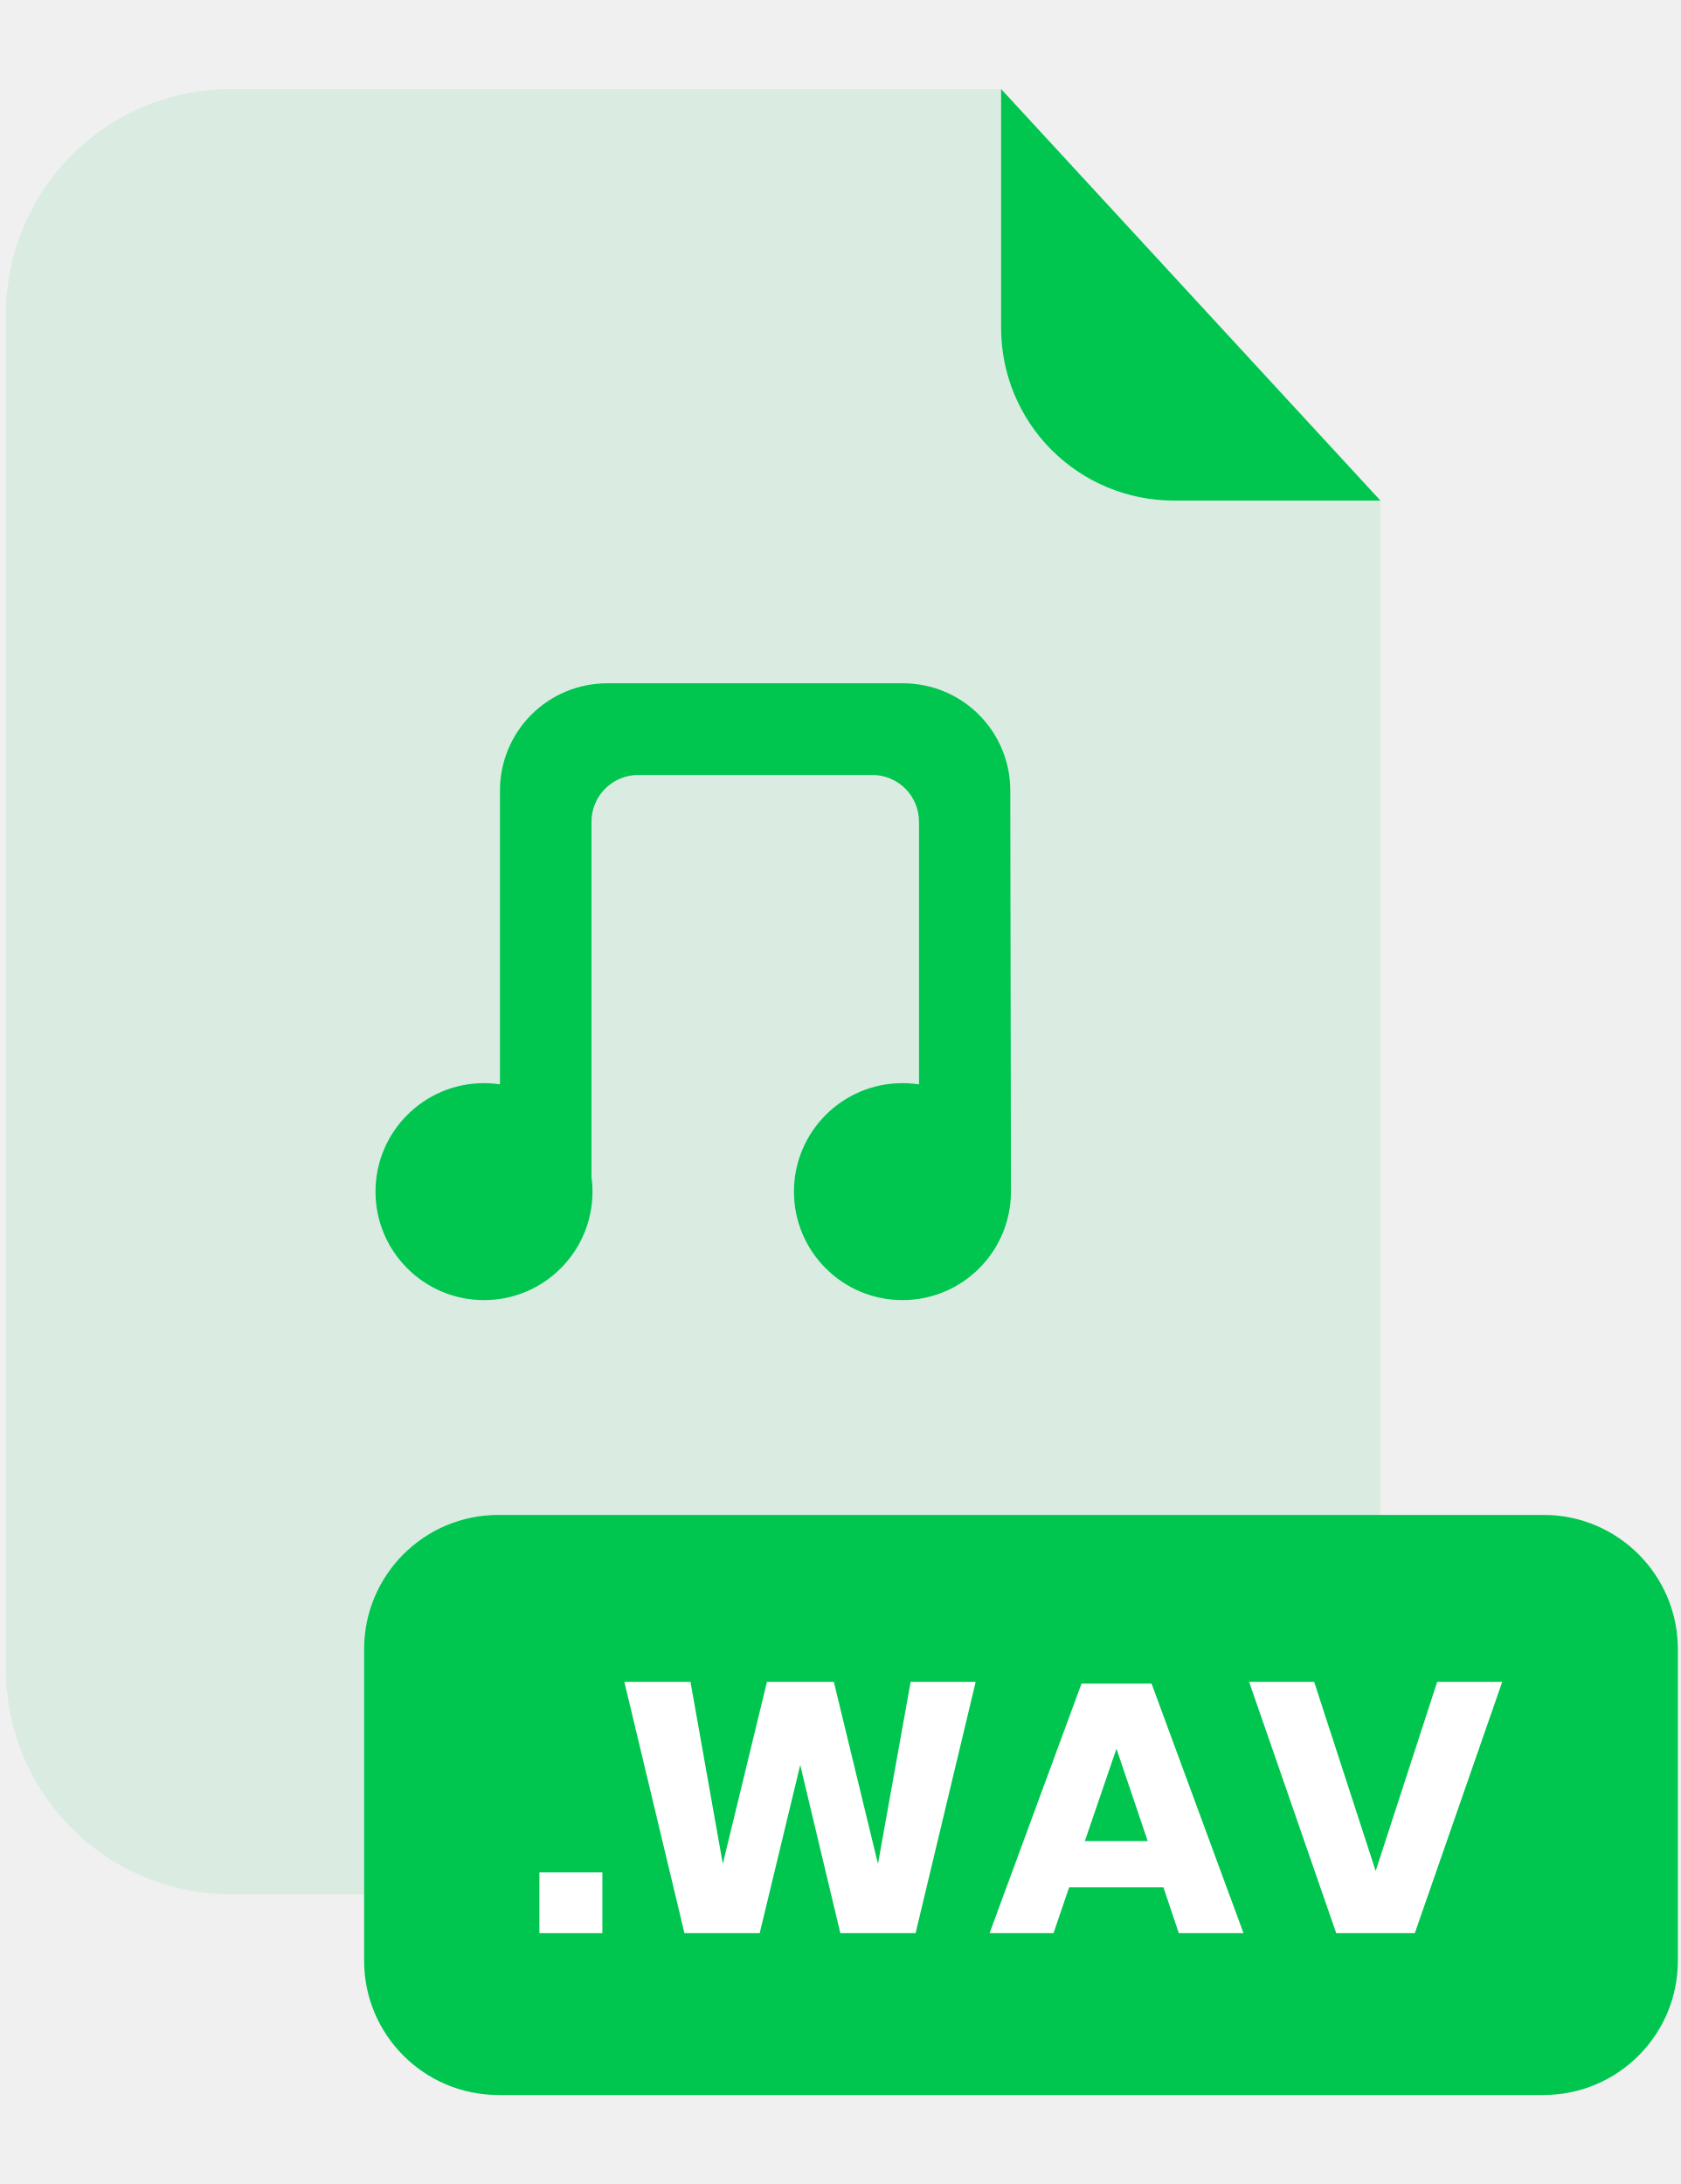
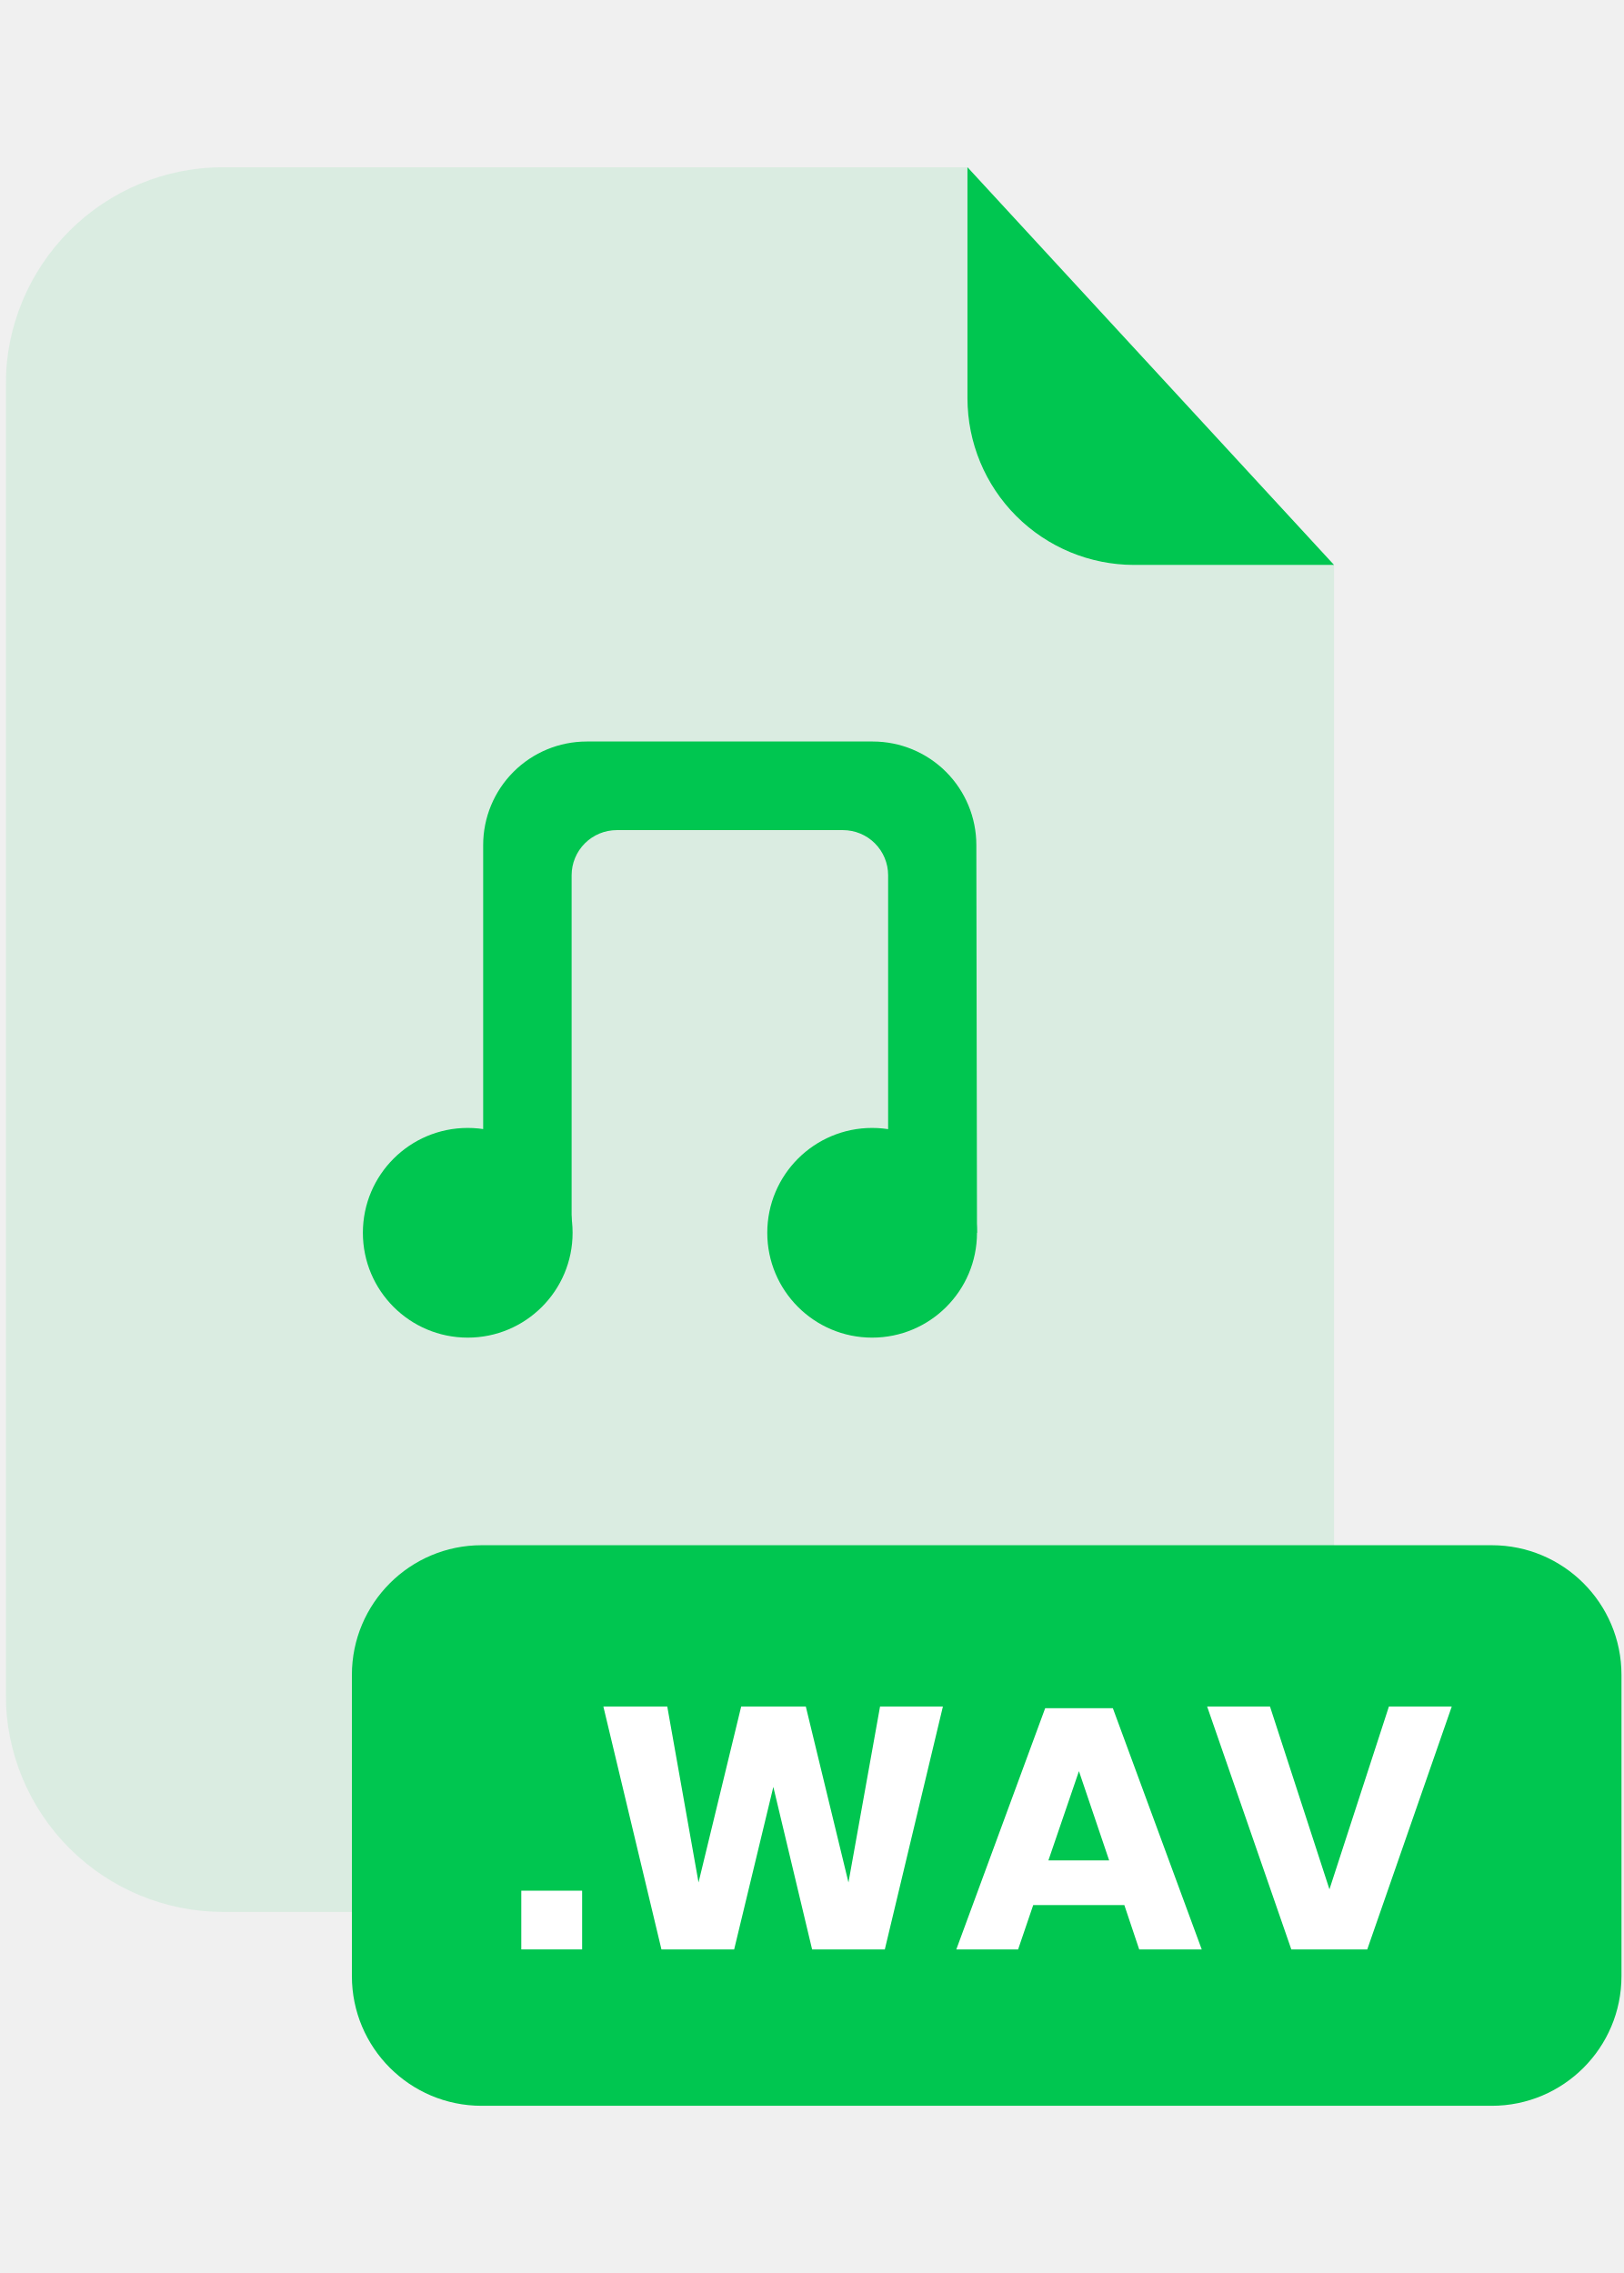
- <svg xmlns="http://www.w3.org/2000/svg" width="100" height="130" viewBox="0 0 201 240" fill="none">
+ <svg xmlns="http://www.w3.org/2000/svg" width="40" height="56" viewBox="0 0 201 240" fill="none">
  <g clip-path="url(#clip0_2_559)">
    <g opacity="0.3">
      <path opacity="0.3" d="M140.38 49.24C134.913 49.235 129.671 47.061 125.805 43.195C121.939 39.329 119.765 34.087 119.76 28.62V1.85821e-06H27.63C24.095 -0.001 20.595 0.694 17.329 2.046C14.063 3.397 11.095 5.379 8.595 7.878C6.095 10.377 4.112 13.344 2.759 16.61C1.406 19.875 0.71 23.375 0.71 26.91V189.13C0.721 196.262 3.562 203.098 8.609 208.136C13.657 213.174 20.498 216.003 27.63 216H138.23C141.764 216 145.263 215.304 148.528 213.952C151.793 212.599 154.759 210.617 157.258 208.118C159.757 205.619 161.739 202.653 163.092 199.388C164.444 196.123 165.14 192.624 165.14 189.09V49.24H140.38Z" fill="#00C650" />
    </g>
    <path d="M165.14 49.24H140.38C134.913 49.235 129.671 47.061 125.805 43.195C121.939 39.329 119.765 34.087 119.76 28.62V0L165.14 49.24Z" fill="#00C650" />
    <path d="M184.66 170.6H59.62C50.75 170.6 43.56 177.79 43.56 186.66V223.94C43.56 232.81 50.75 240 59.62 240H184.66C193.53 240 200.72 232.81 200.72 223.94V186.66C200.72 177.79 193.53 170.6 184.66 170.6Z" fill="#00C650" />
    <path d="M72.06 213.37V220.64H64.53V213.37H72.06Z" fill="white" />
    <path d="M116.72 190.57L109.53 220.64H100.53L95.73 200.52L90.88 220.64H81.88L74.69 190.57H82.6L86.47 212.35L91.75 190.57H99.75L105.03 212.35L108.94 190.57H116.72Z" fill="white" />
    <path d="M139.18 215.15H127.9L126.03 220.64H118.38L129.38 190.78H137.76L148.76 220.64H141.02L139.18 215.15ZM137.3 209.62L133.56 198.57L129.78 209.62H137.3Z" fill="white" />
    <path d="M157.21 190.57L164.57 213.2L171.93 190.57H179.71L169.25 220.64H159.85L149.43 190.57H157.21Z" fill="white" />
    <path d="M120.94 131.92H109.94V87.66C109.94 86.177 109.351 84.756 108.303 83.707C107.254 82.659 105.833 82.07 104.35 82.07H76.35C74.867 82.07 73.445 82.659 72.397 83.707C71.349 84.756 70.76 86.177 70.76 87.66V131.92H59.81V83.92C59.81 80.52 61.161 77.259 63.565 74.855C65.969 72.451 69.23 71.1 72.63 71.1H108.04C111.44 71.1 114.701 72.451 117.105 74.855C119.509 77.259 120.86 80.52 120.86 83.92L120.94 131.92Z" fill="#00C650" />
    <path d="M107.96 144.9C115.129 144.9 120.94 139.089 120.94 131.92C120.94 124.751 115.129 118.94 107.96 118.94C100.791 118.94 94.98 124.751 94.98 131.92C94.98 139.089 100.791 144.9 107.96 144.9Z" fill="#00C650" />
    <path d="M57.9 144.9C65.069 144.9 70.88 139.089 70.88 131.92C70.88 124.751 65.069 118.94 57.9 118.94C50.731 118.94 44.92 124.751 44.92 131.92C44.92 139.089 50.731 144.9 57.9 144.9Z" fill="#00C650" />
  </g>
  <defs>
    <clipPath id="clip0_2_559">
      <rect width="200.01" height="240" fill="white" transform="translate(0.709961)" />
    </clipPath>
  </defs>
</svg>
